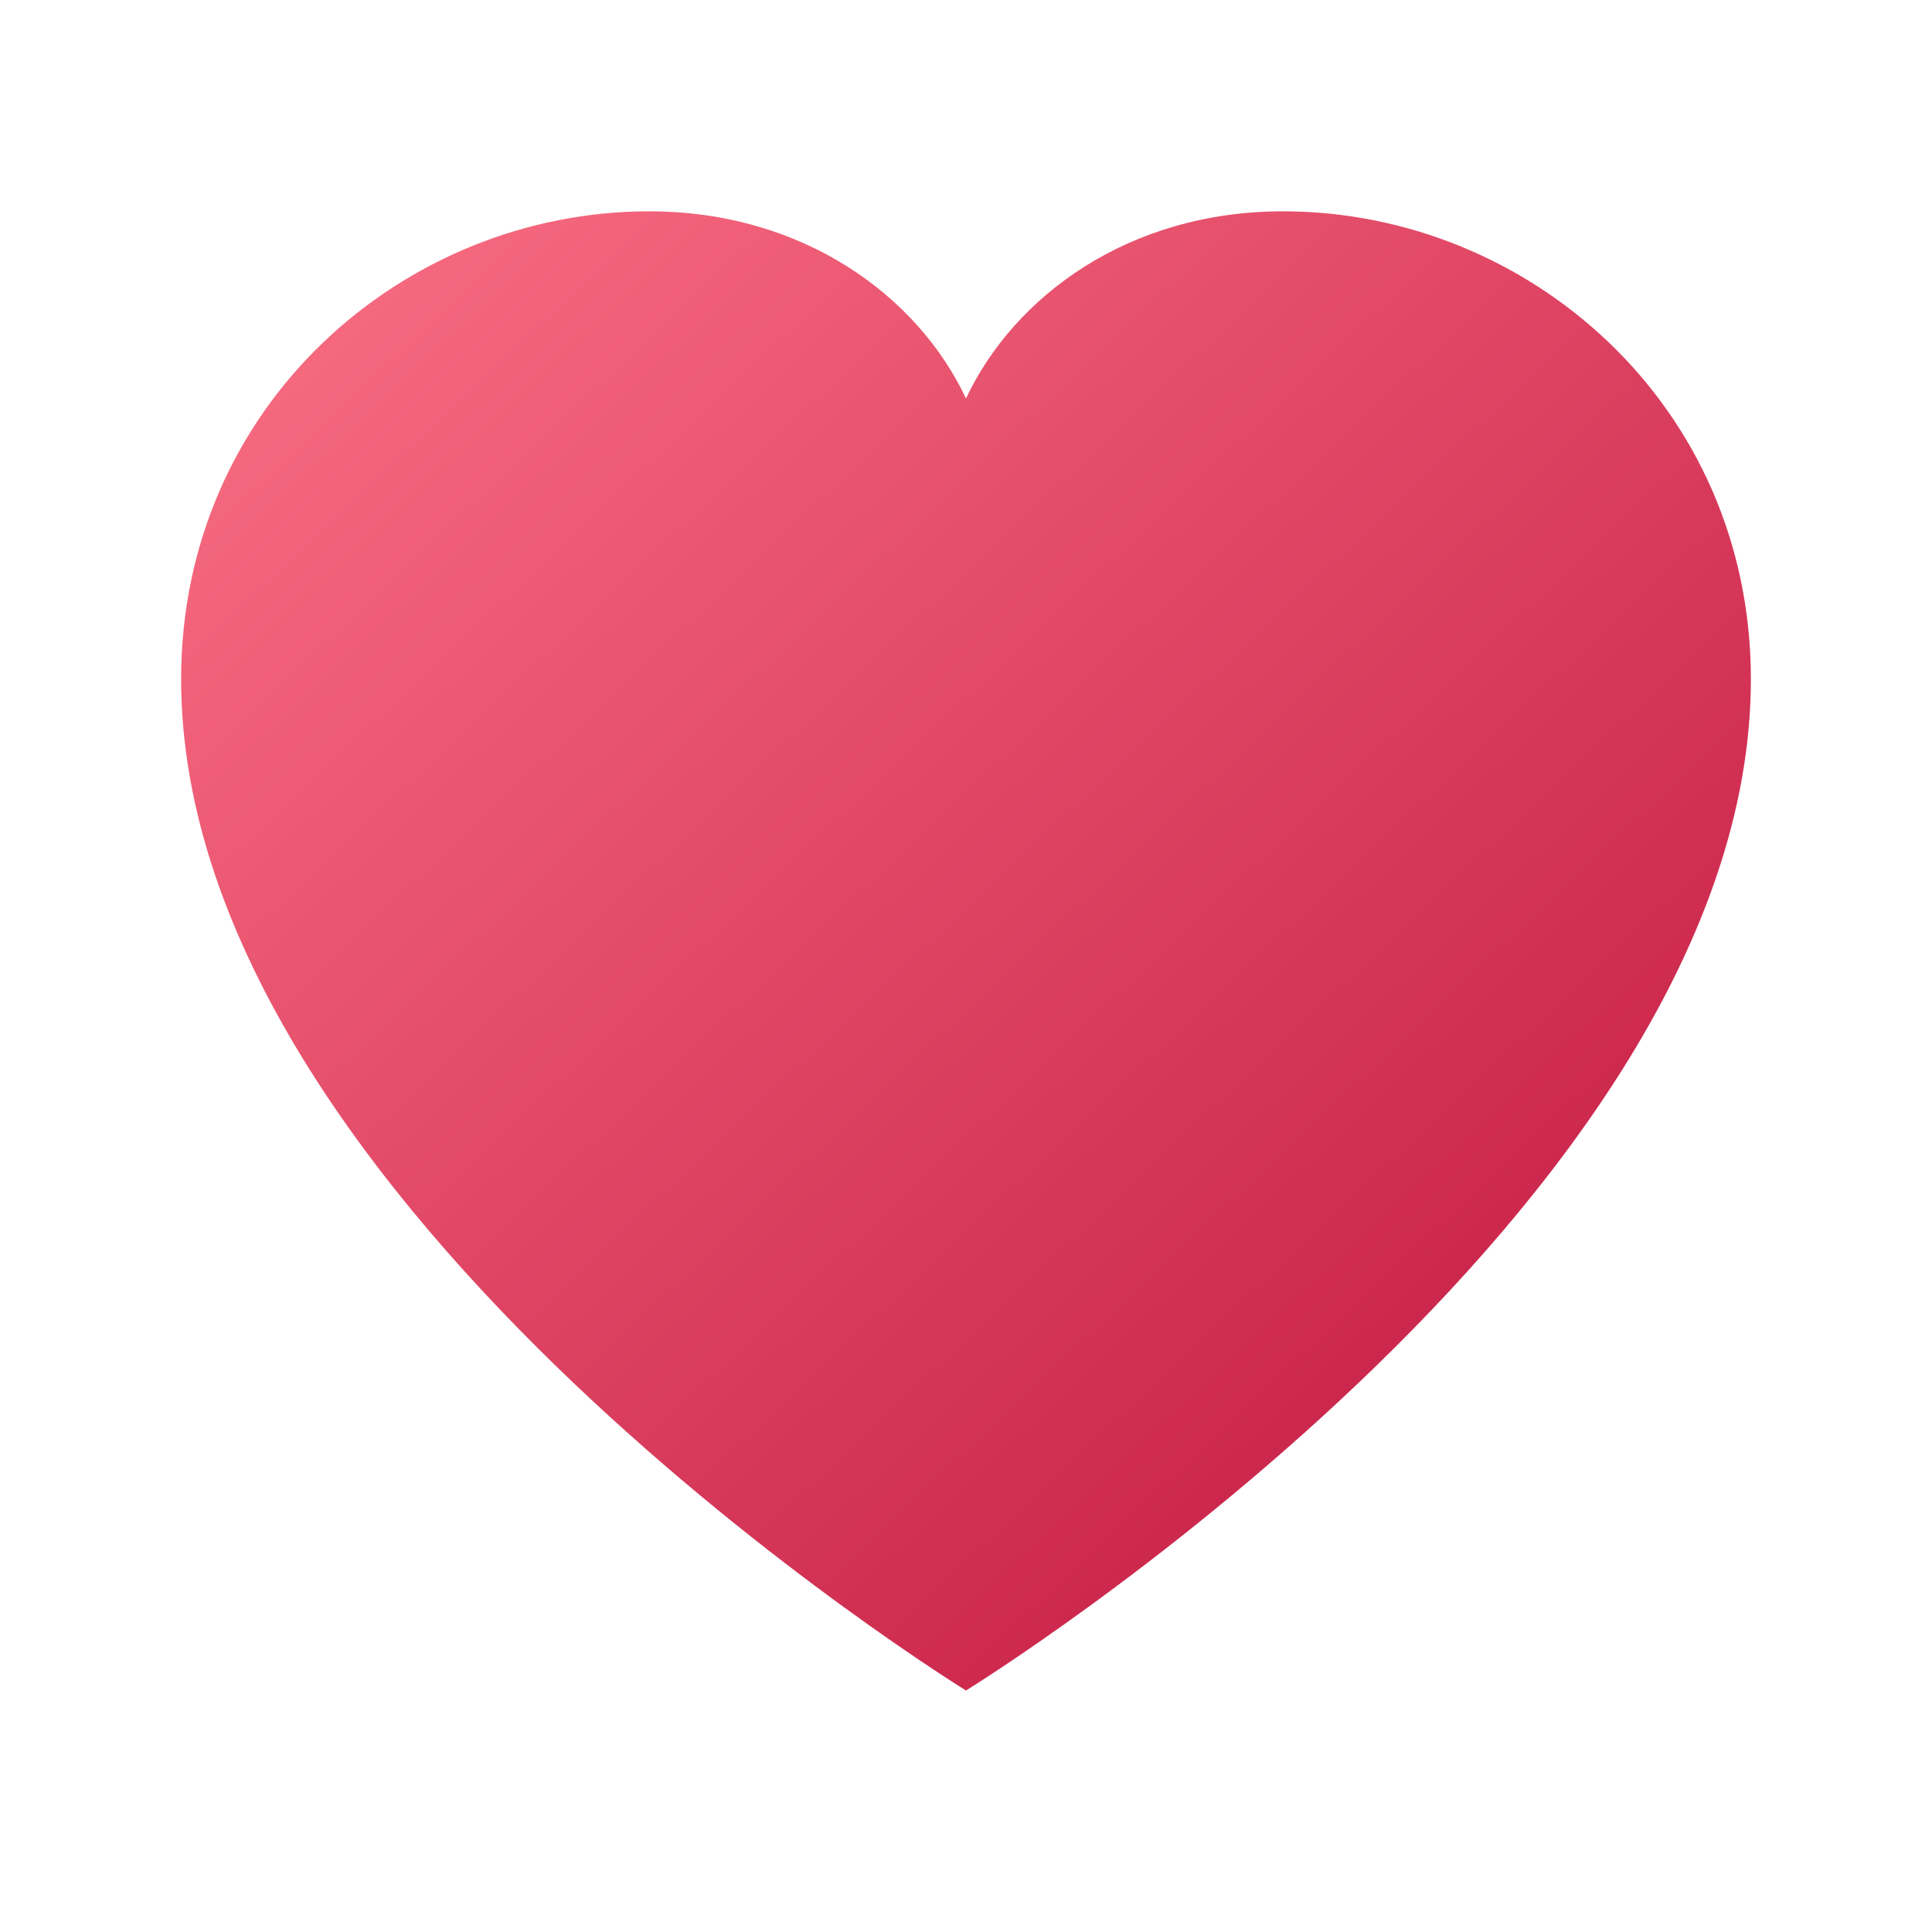
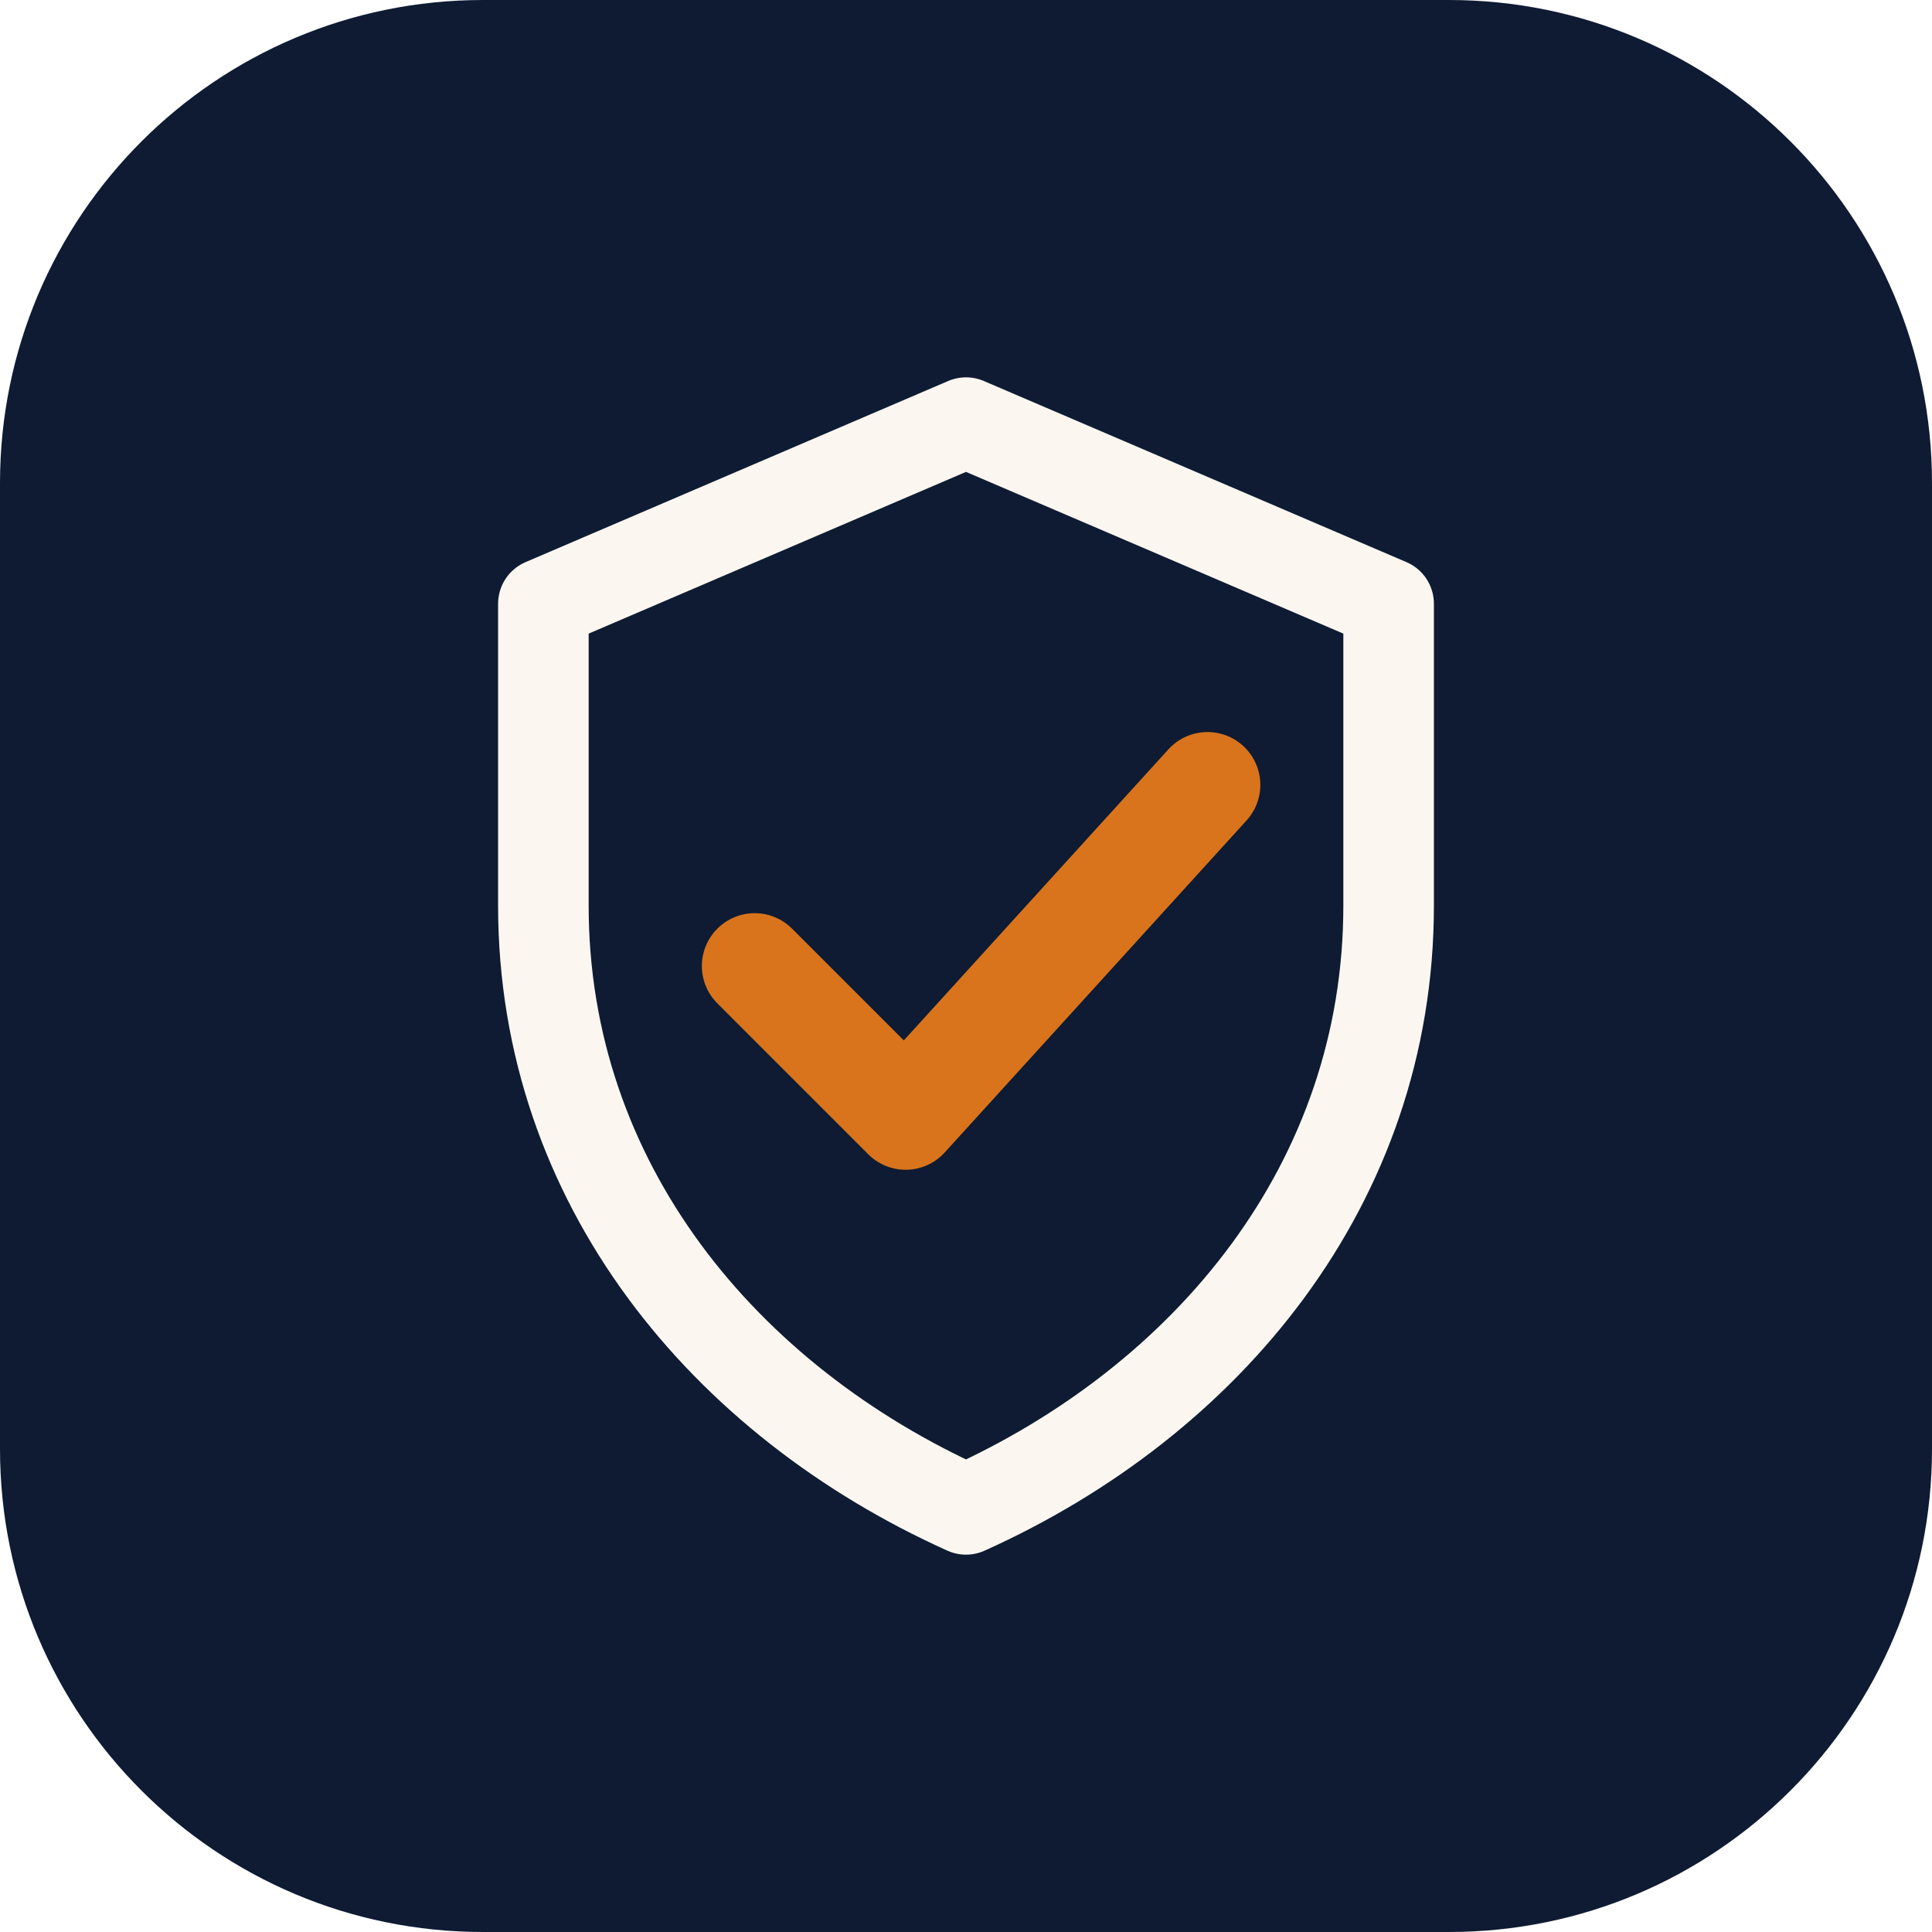
- <svg xmlns="http://www.w3.org/2000/svg" viewBox="0 0 64 64">
-   <defs>
-     <linearGradient id="g" x1="0" y1="0" x2="1" y2="1">
-       <stop offset="0" stop-color="#fb7185" />
-       <stop offset="1" stop-color="#be123c" />
-     </linearGradient>
-   </defs>
-   <path fill="url(#g)" d="M32 56S6 40 6 22.5C6 13.4 13.4 7 21.5 7 26.6 7 30.4 9.8 32 13.2 33.6 9.8 37.4 7 42.5 7 50.6 7 58 13.4 58 22.5 58 40 32 56 32 56Z" />
+ <svg xmlns="http://www.w3.org/2000/svg" viewBox="0 0 64 64" fill="none">
+   <rect width="64" height="64" rx="16" fill="#0e1b33" />
+   <path d="M32 14l14 6v10c0 9.2-6 16.4-14 20-8-3.6-14-10.8-14-20V20l14-6z" stroke="#fbf7f0" stroke-width="3" stroke-linejoin="round" />
+   <path d="M25 32l5 5 10-11" stroke="#d9741c" stroke-width="3.5" stroke-linecap="round" stroke-linejoin="round" />
</svg>
